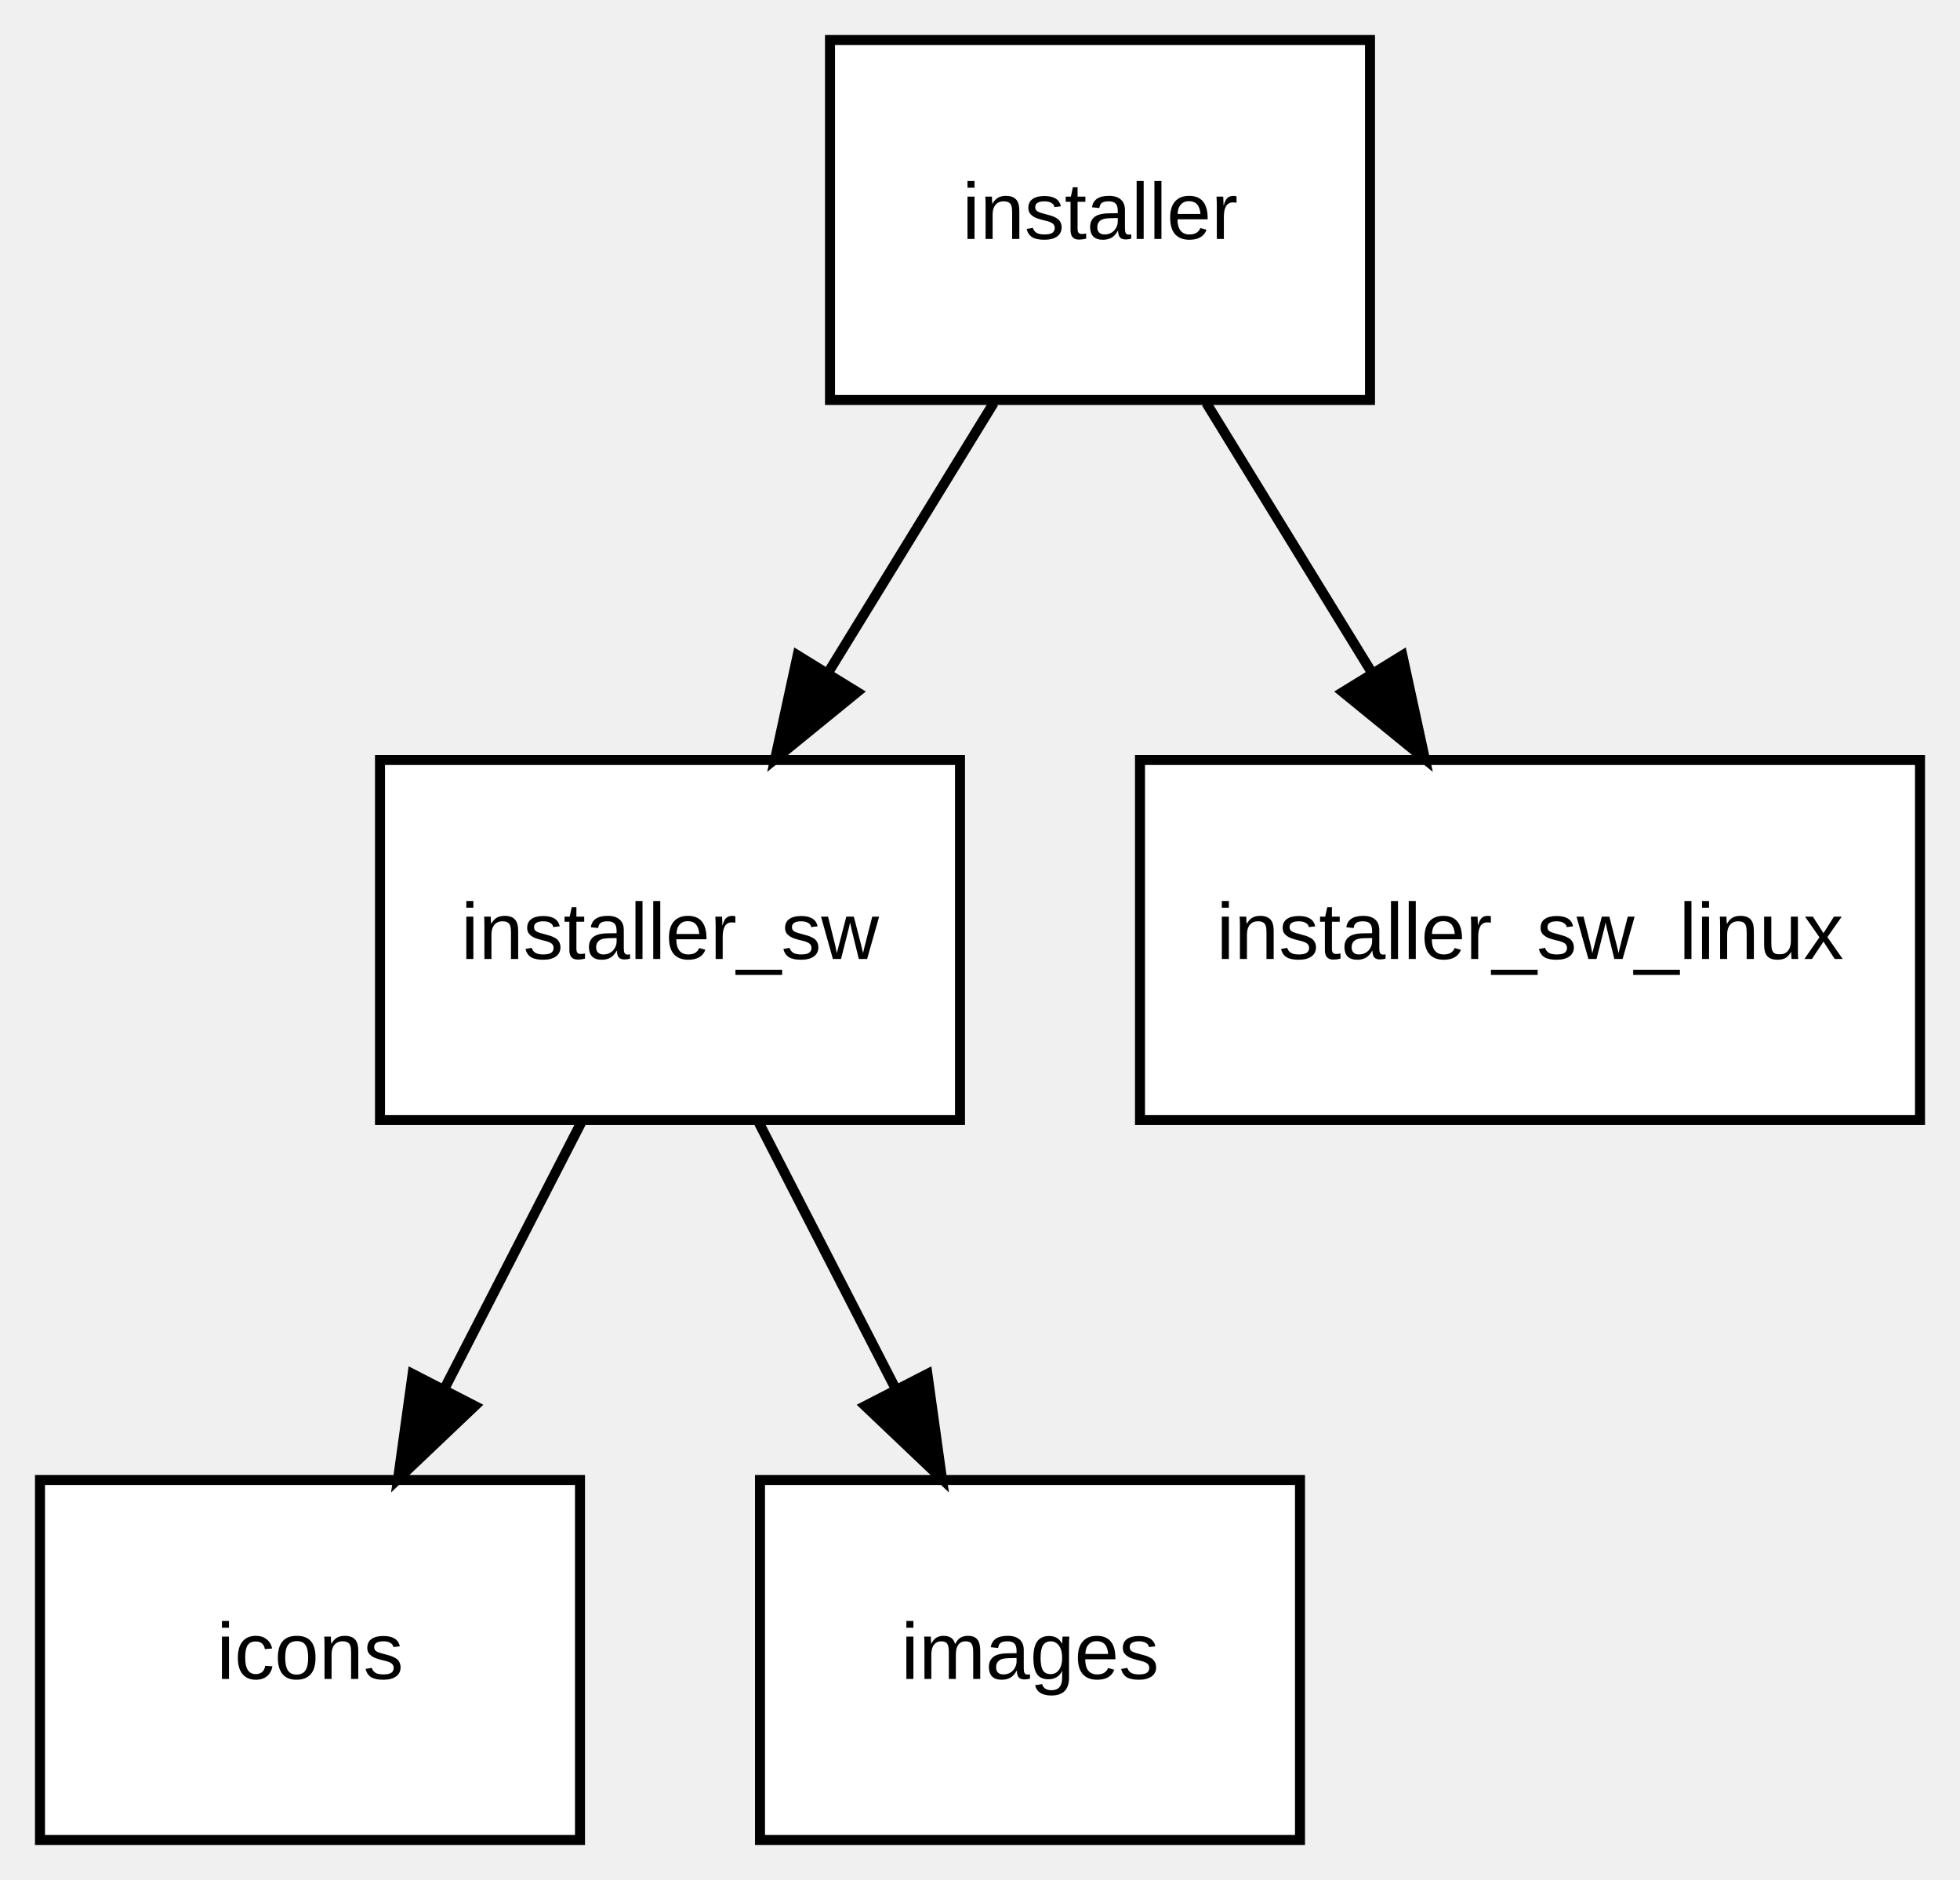
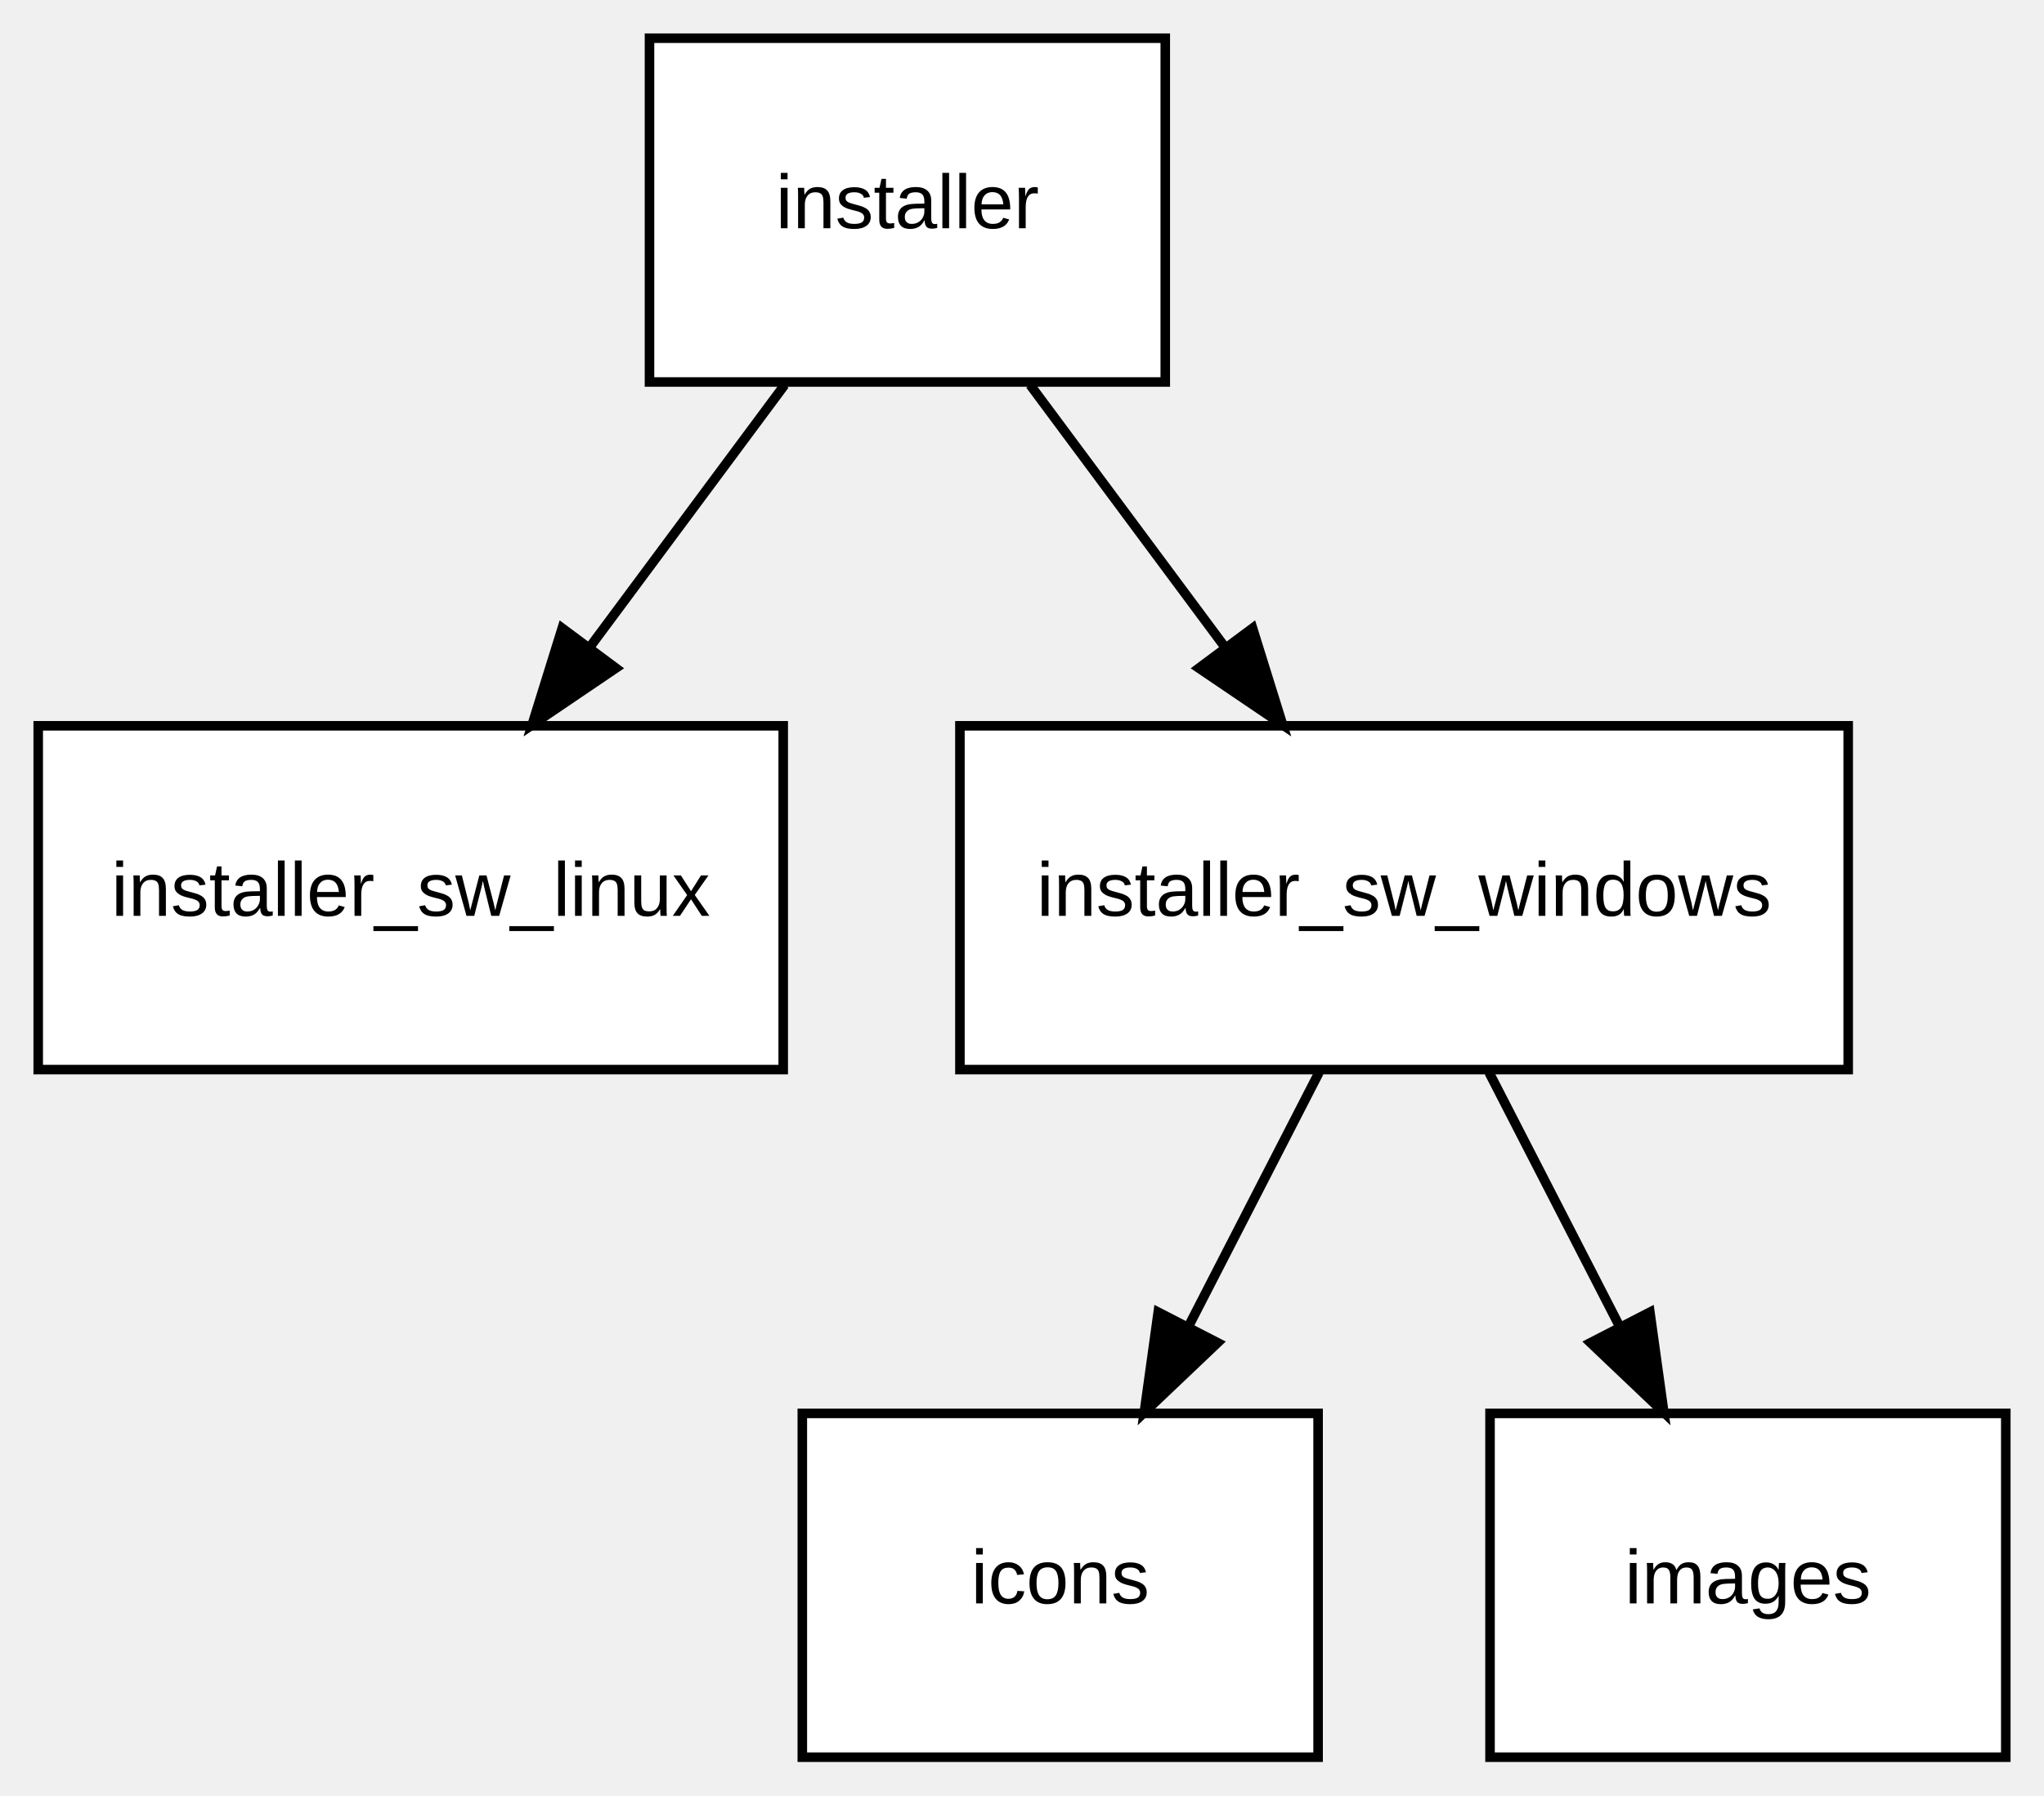
- <svg xmlns="http://www.w3.org/2000/svg" width="196pt" height="188pt" viewBox="0.00 0.00 196.00 188.00">
+ <svg xmlns="http://www.w3.org/2000/svg" width="214pt" height="188pt" viewBox="0.00 0.00 214.00 188.00">
  <g id="graph0" class="graph" transform="scale(1 1) rotate(0) translate(4 184)">
    <g id="node1" class="node">
-       <polygon fill="white" stroke="black" points="133,-180 79,-180 79,-144 133,-144 133,-180" />
-       <text text-anchor="middle" x="106" y="-160.1" font-family="arial" font-size="8.00">installer</text>
+       <polygon fill="white" stroke="black" points="118,-180 64,-180 64,-144 118,-144 118,-180" />
+       <text text-anchor="middle" x="91" y="-160.1" font-family="arial" font-size="8.00">installer</text>
    </g>
    <g id="node2" class="node">
-       <polygon fill="white" stroke="black" points="92,-108 34,-108 34,-72 92,-72 92,-108" />
-       <text text-anchor="middle" x="63" y="-88.1" font-family="arial" font-size="8.00">installer_sw</text>
+       <polygon fill="white" stroke="black" points="78,-108 0,-108 0,-72 78,-72 78,-108" />
+       <text text-anchor="middle" x="39" y="-88.1" font-family="arial" font-size="8.00">installer_sw_linux</text>
    </g>
    <g id="edge1" class="edge">
-       <path fill="none" stroke="black" d="M95.37,-143.7C90.37,-135.56 84.31,-125.69 78.79,-116.7" />
-       <polygon fill="black" stroke="black" points="81.72,-114.79 73.51,-108.1 75.76,-118.46 81.72,-114.79" />
+       <path fill="none" stroke="black" d="M78.15,-143.7C71.97,-135.39 64.46,-125.28 57.68,-116.14" />
+       <polygon fill="black" stroke="black" points="60.48,-114.04 51.71,-108.1 54.86,-118.22 60.48,-114.04" />
+     </g>
+     <g id="node3" class="node">
+       <polygon fill="white" stroke="black" points="189.5,-108 96.5,-108 96.5,-72 189.5,-72 189.5,-108" />
+       <text text-anchor="middle" x="143" y="-88.1" font-family="arial" font-size="8.00">installer_sw_windows</text>
+     </g>
+     <g id="edge2" class="edge">
+       <path fill="none" stroke="black" d="M103.85,-143.7C110.03,-135.39 117.54,-125.28 124.32,-116.14" />
+       <polygon fill="black" stroke="black" points="127.14,-118.22 130.29,-108.1 121.52,-114.04 127.14,-118.22" />
+     </g>
+     <g id="node4" class="node">
+       <polygon fill="white" stroke="black" points="134,-36 80,-36 80,0 134,0 134,-36" />
+       <text text-anchor="middle" x="107" y="-16.1" font-family="arial" font-size="8.00">icons</text>
+     </g>
+     <g id="edge3" class="edge">
+       <path fill="none" stroke="black" d="M134.1,-71.7C130,-63.73 125.05,-54.1 120.51,-45.26" />
+       <polygon fill="black" stroke="black" points="123.48,-43.4 115.8,-36.1 117.26,-46.6 123.48,-43.4" />
    </g>
    <g id="node5" class="node">
-       <polygon fill="white" stroke="black" points="188,-108 110,-108 110,-72 188,-72 188,-108" />
-       <text text-anchor="middle" x="149" y="-88.1" font-family="arial" font-size="8.00">installer_sw_linux</text>
+       <polygon fill="white" stroke="black" points="206,-36 152,-36 152,0 206,0 206,-36" />
+       <text text-anchor="middle" x="179" y="-16.1" font-family="arial" font-size="8.00">images</text>
    </g>
    <g id="edge4" class="edge">
-       <path fill="none" stroke="black" d="M116.63,-143.7C121.63,-135.56 127.69,-125.69 133.21,-116.7" />
-       <polygon fill="black" stroke="black" points="136.24,-118.46 138.49,-108.1 130.28,-114.79 136.24,-118.46" />
-     </g>
-     <g id="node3" class="node">
-       <polygon fill="white" stroke="black" points="54,-36 0,-36 0,0 54,0 54,-36" />
-       <text text-anchor="middle" x="27" y="-16.1" font-family="arial" font-size="8.00">icons</text>
-     </g>
-     <g id="edge2" class="edge">
-       <path fill="none" stroke="black" d="M54.1,-71.7C50,-63.73 45.05,-54.1 40.51,-45.26" />
-       <polygon fill="black" stroke="black" points="43.48,-43.4 35.8,-36.1 37.26,-46.6 43.48,-43.4" />
-     </g>
-     <g id="node4" class="node">
-       <polygon fill="white" stroke="black" points="126,-36 72,-36 72,0 126,0 126,-36" />
-       <text text-anchor="middle" x="99" y="-16.1" font-family="arial" font-size="8.00">images</text>
-     </g>
-     <g id="edge3" class="edge">
-       <path fill="none" stroke="black" d="M71.9,-71.7C76,-63.73 80.95,-54.1 85.49,-45.26" />
-       <polygon fill="black" stroke="black" points="88.74,-46.6 90.2,-36.1 82.52,-43.4 88.74,-46.6" />
+       <path fill="none" stroke="black" d="M151.9,-71.7C156,-63.73 160.95,-54.1 165.49,-45.26" />
+       <polygon fill="black" stroke="black" points="168.74,-46.6 170.2,-36.1 162.52,-43.4 168.74,-46.6" />
    </g>
  </g>
</svg>
